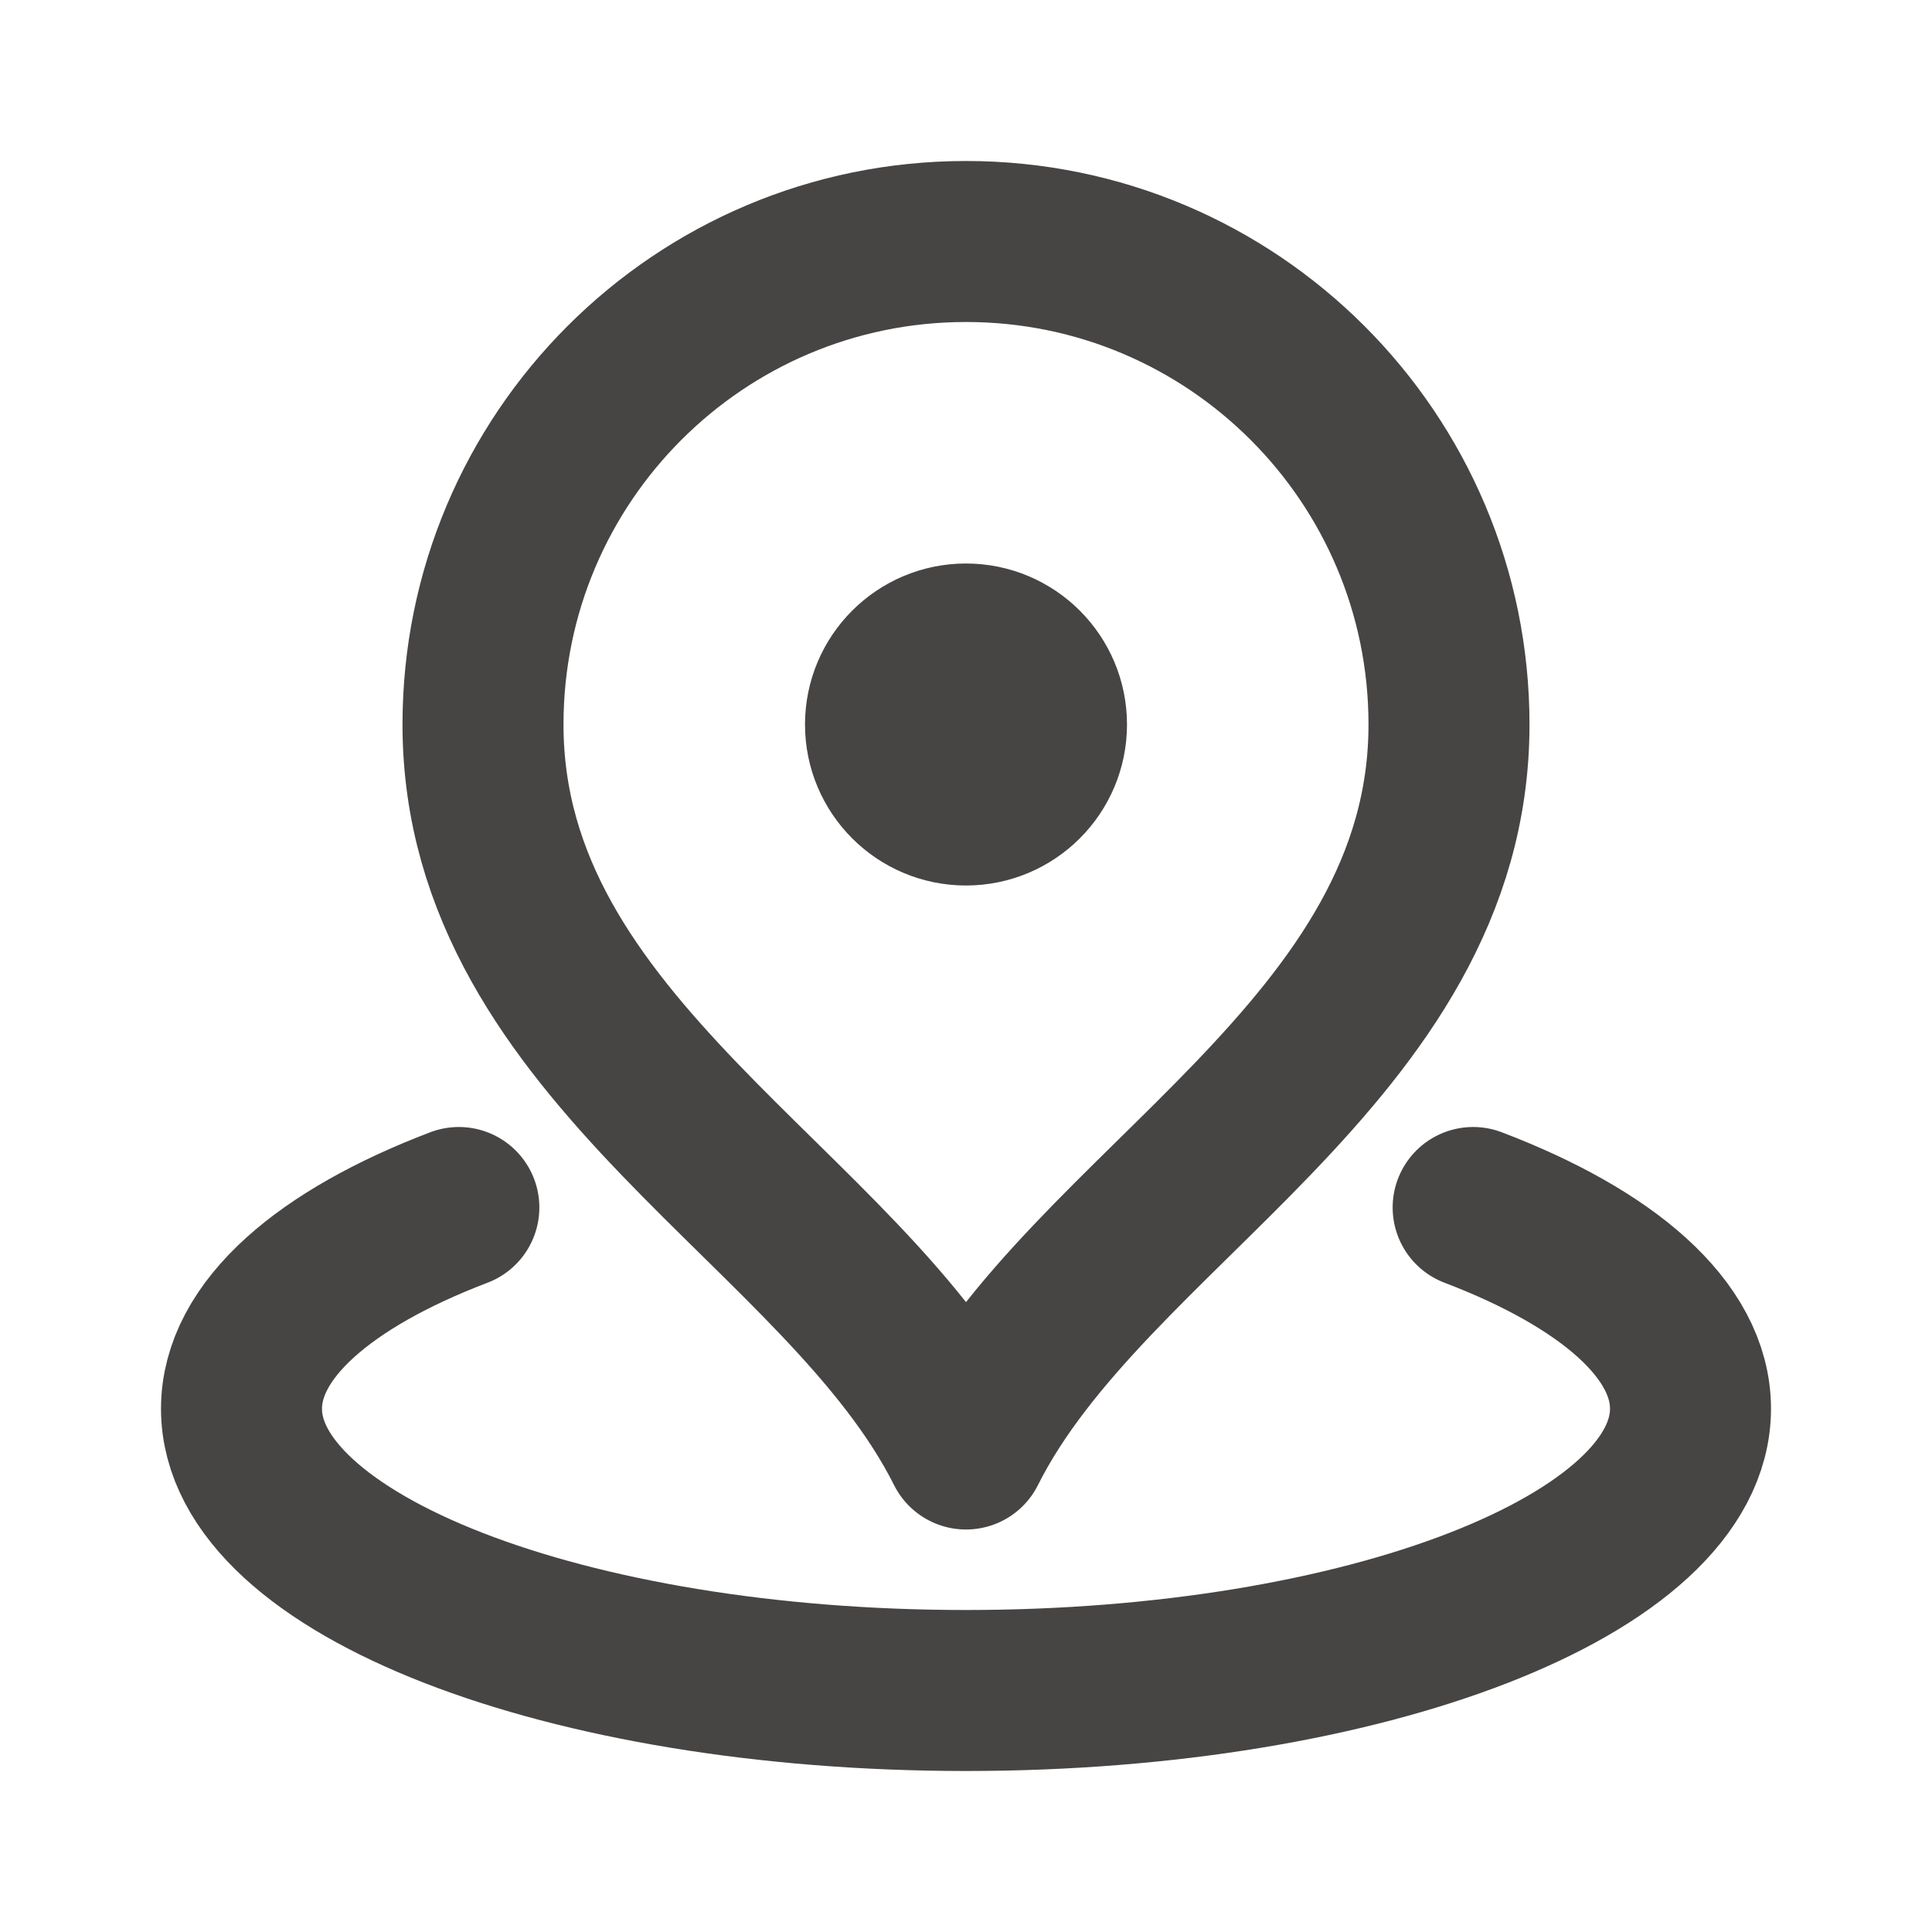
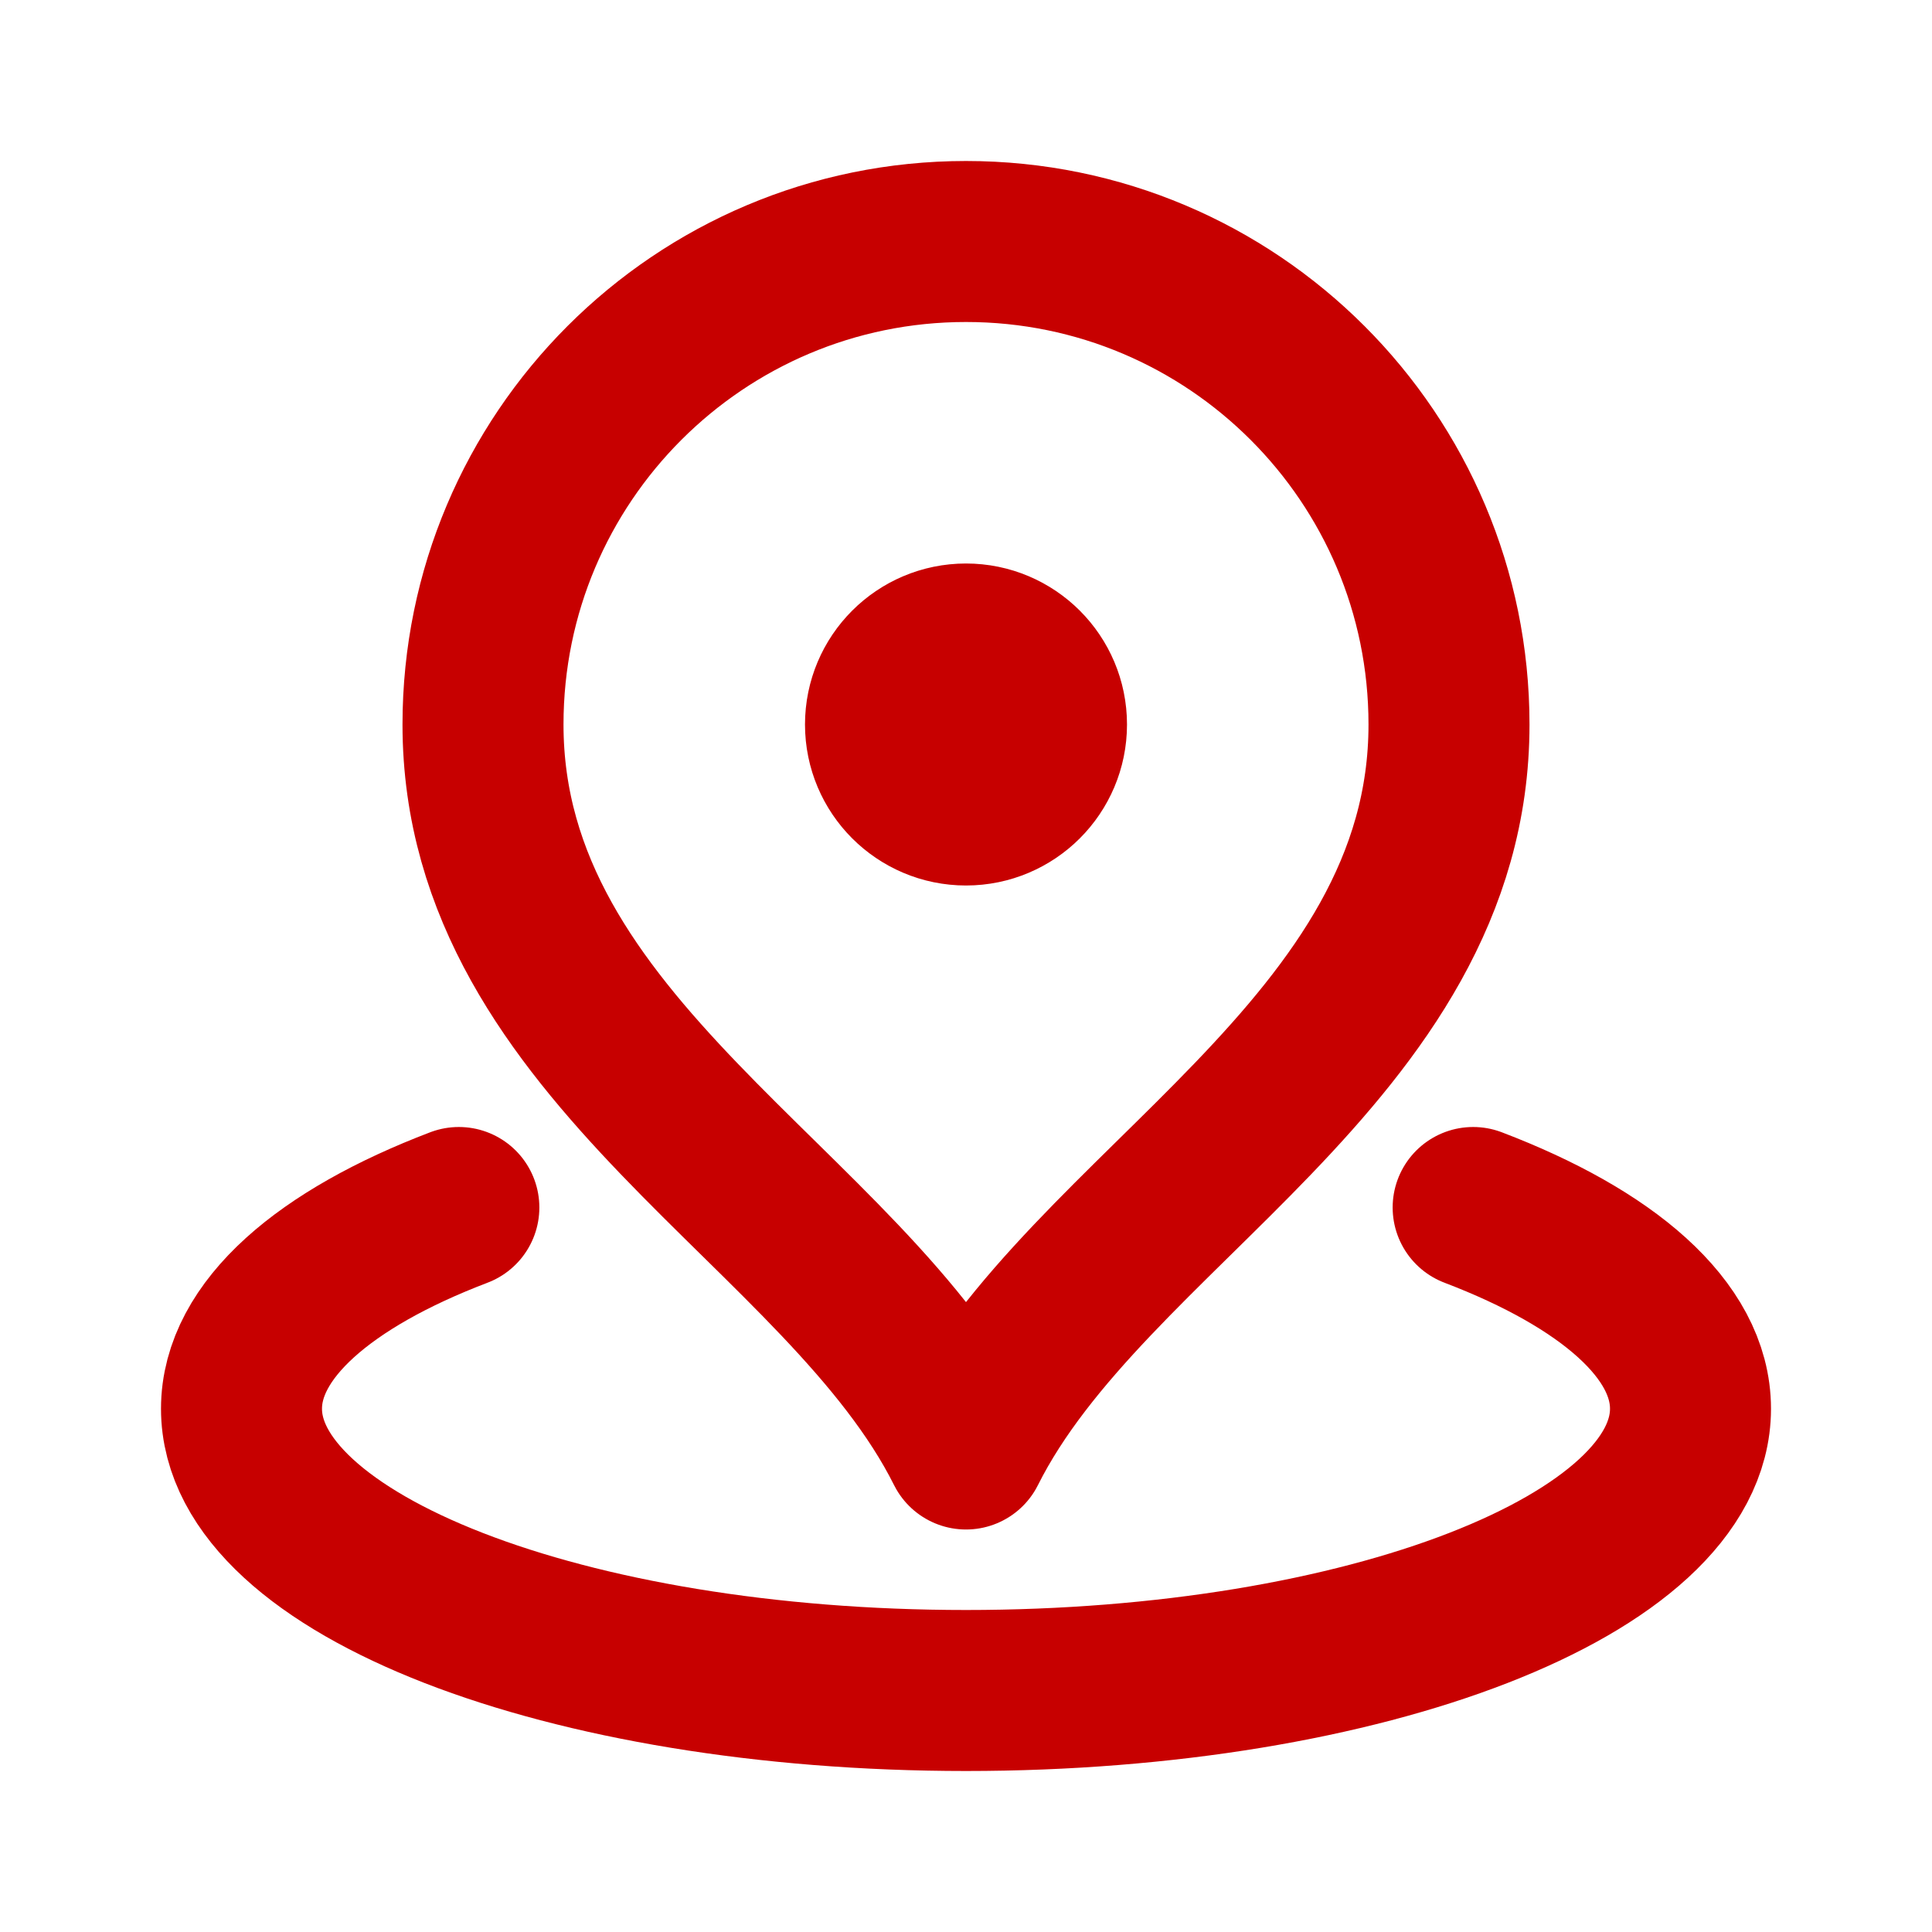
<svg xmlns="http://www.w3.org/2000/svg" viewBox="0 0 24 24" fill="none">
  <g id="SVGRepo_bgCarrier" stroke-width="0" />
  <g id="SVGRepo_tracerCarrier" stroke-linecap="round" stroke-linejoin="round" />
  <g id="SVGRepo_iconCarrier">
-     <path d="M5.7 15C4.034 15.635 3 16.52 3 17.5C3 19.433 7.029 21 12 21C16.971 21 21 19.433 21 17.5C21 16.52 19.966 15.635 18.3 15M12 9H12.01M18 9C18 13.064 13.5 15 12 18C10.5 15 6 13.064 6 9C6 5.686 8.686 3 12 3C15.314 3 18 5.686 18 9ZM13 9C13 9.552 12.552 10 12 10C11.448 10 11 9.552 11 9C11 8.448 11.448 8 12 8C12.552 8 13 8.448 13 9Z" stroke="#474444" stroke-width="2" stroke-linecap="round" stroke-linejoin="round" />
+     <path d="M5.7 15C4.034 15.635 3 16.52 3 17.5C3 19.433 7.029 21 12 21C16.971 21 21 19.433 21 17.5C21 16.52 19.966 15.635 18.3 15M12 9H12.01M18 9C18 13.064 13.5 15 12 18C10.5 15 6 13.064 6 9C6 5.686 8.686 3 12 3C15.314 3 18 5.686 18 9ZM13 9C13 9.552 12.552 10 12 10C11.448 10 11 9.552 11 9C11 8.448 11.448 8 12 8C12.552 8 13 8.448 13 9Z" stroke="#c70000" stroke-width="2" stroke-linecap="round" stroke-linejoin="round" />
  </g>
</svg>
